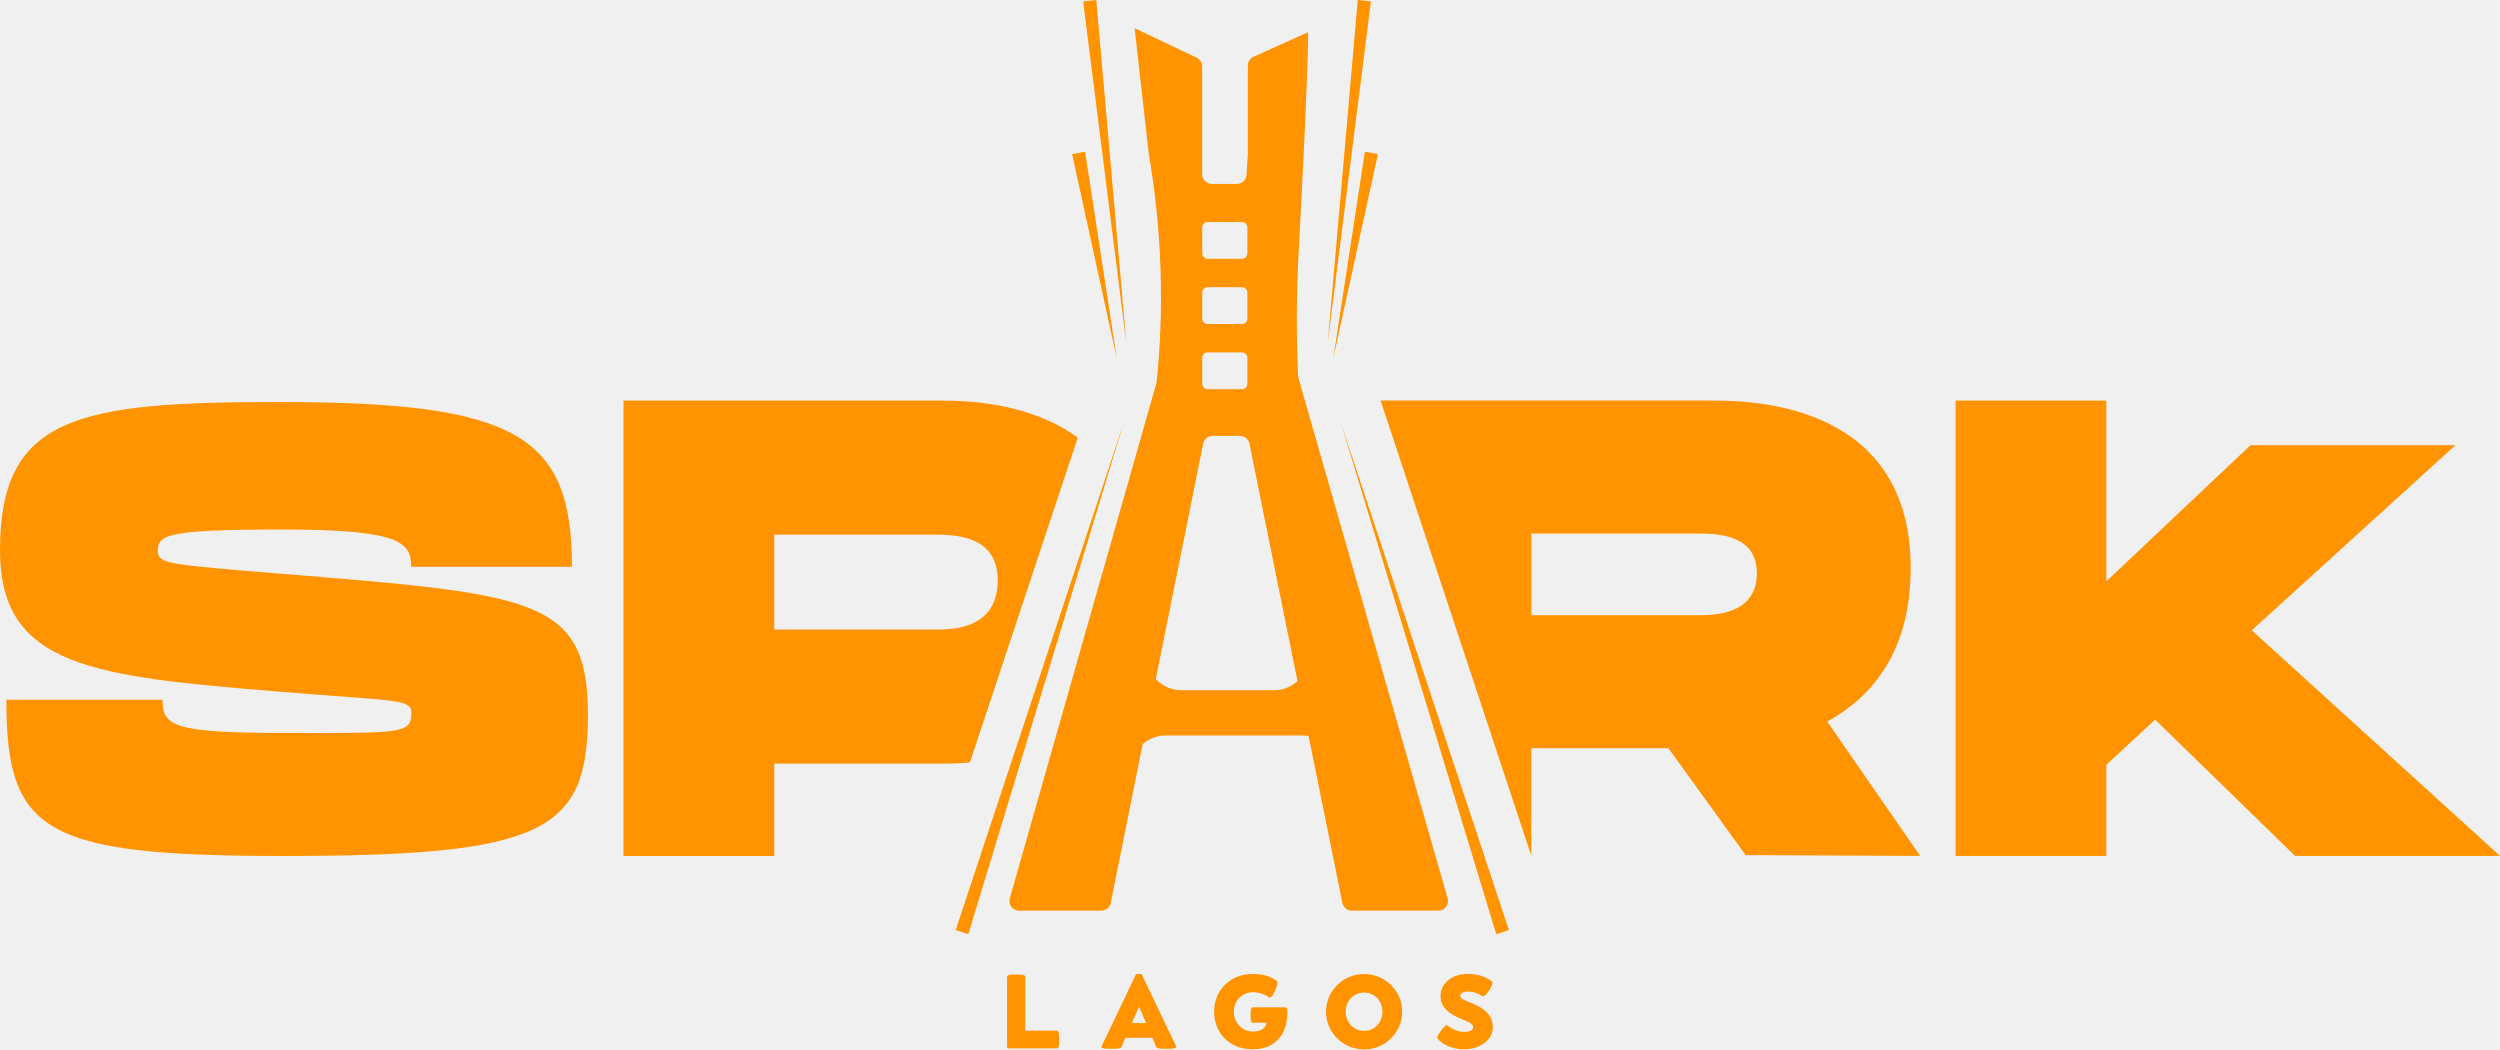
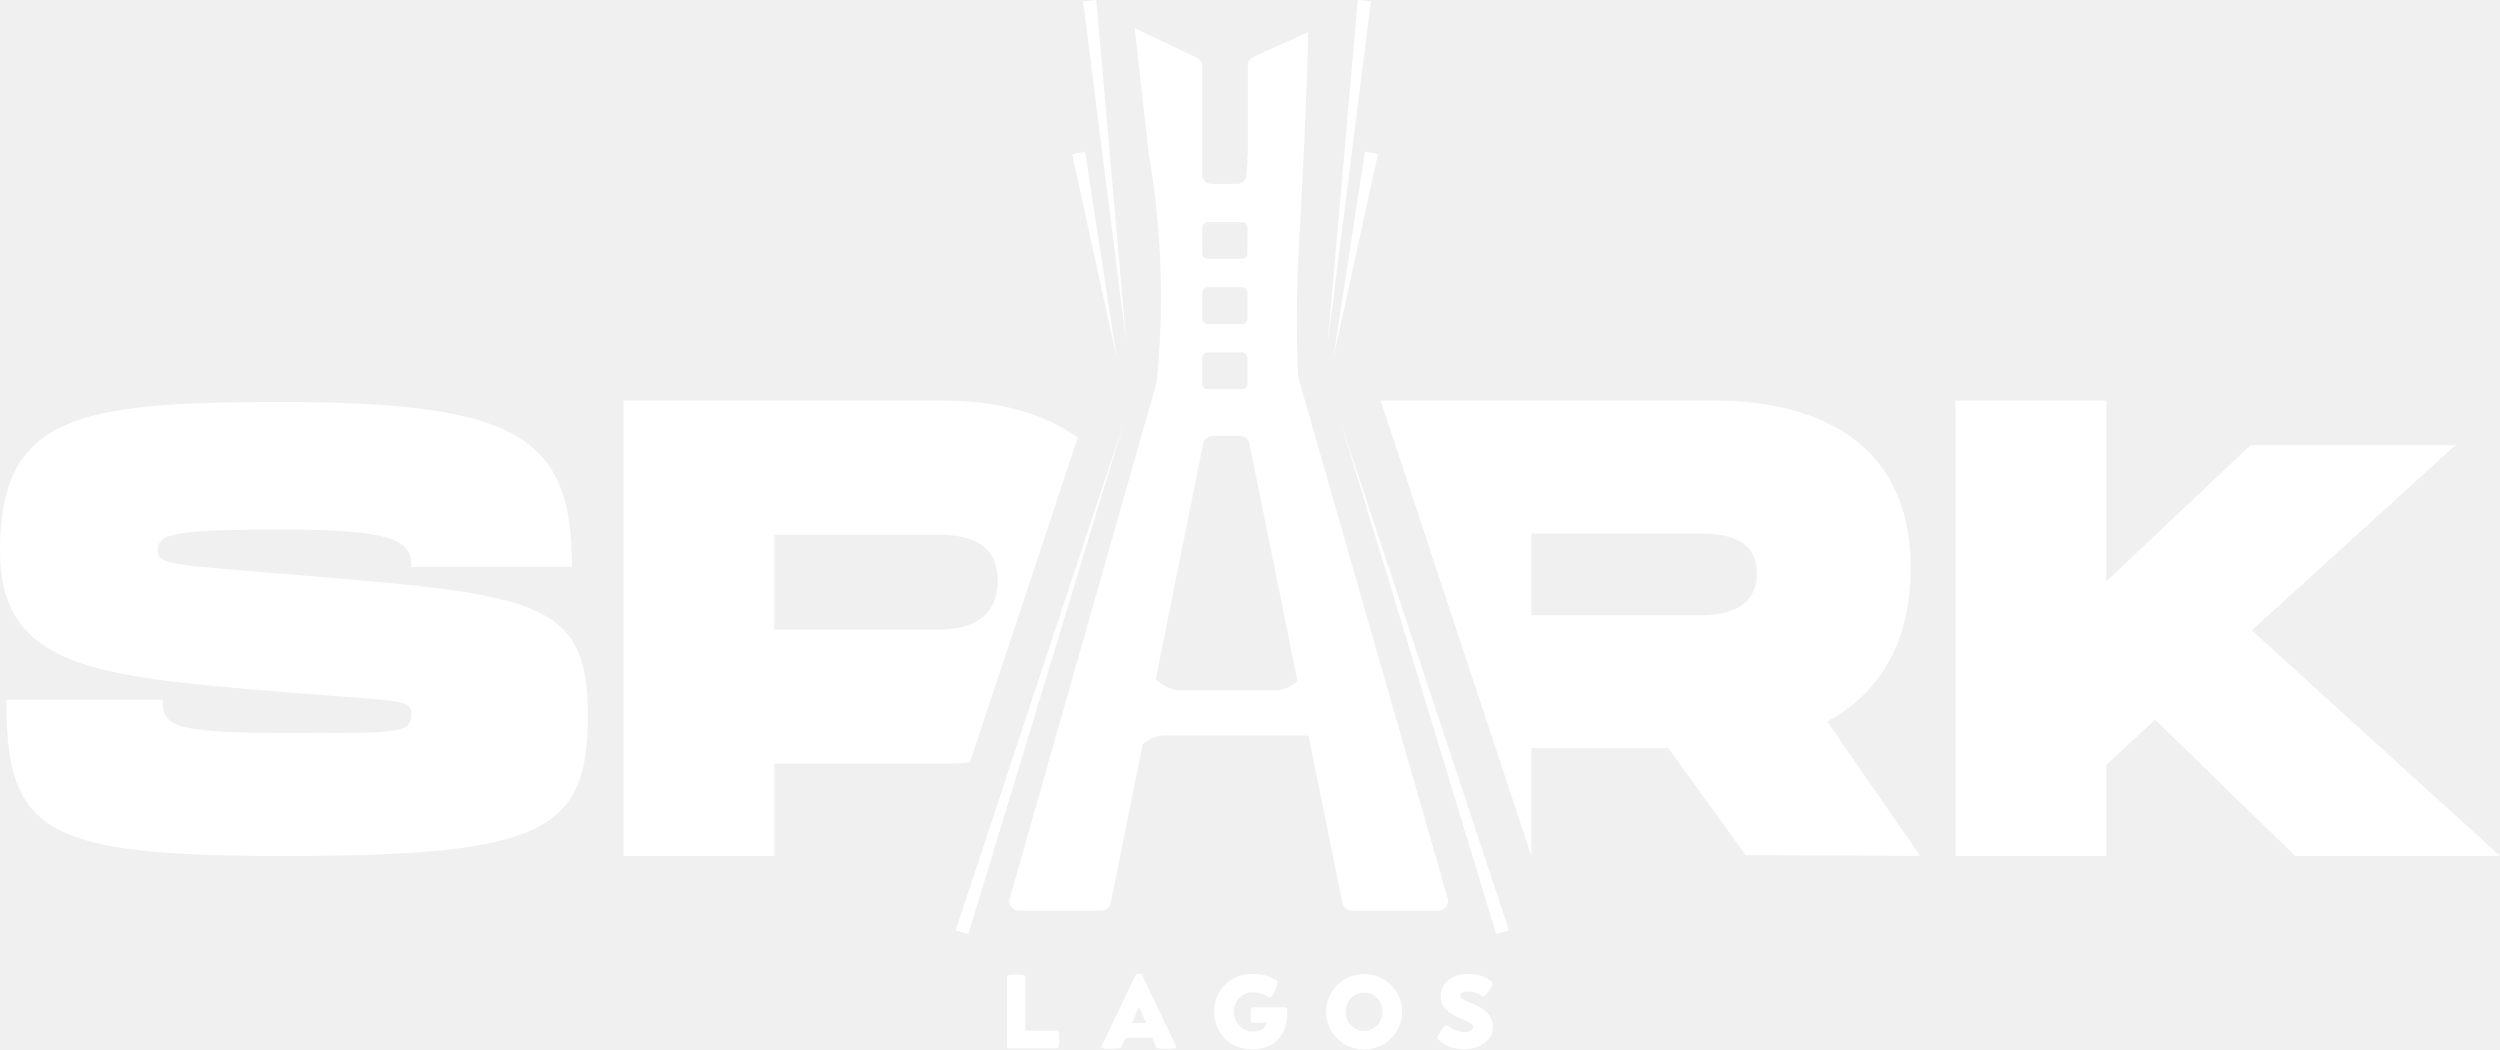
<svg xmlns="http://www.w3.org/2000/svg" id="Layer_2" data-name="Layer 2" viewBox="0 0 377.61 158.51">
  <defs>
    <style>
      .cls-1 {
-         fill: #ff9400;
+         fill: #ffffff;
      }
    </style>
  </defs>
  <g id="Layer_1-2" data-name="Layer 1">
    <g>
      <path class="cls-1" d="m152.11,158.11v-10.58c0-.33.68-.33,1.38-.33s1.37,0,1.37.33v8.15h4.77c.35,0,.35.66.35,1.34s0,1.33-.36,1.33h-7.28c-.12,0-.22-.11-.22-.23Z" />
      <path class="cls-1" d="m166.38,158.11s0-.07.03-.12l5.13-10.74c.08-.16.28-.16.48-.16s.39,0,.47.16l5.14,10.75s.03.08.03.11c0,.29-.7.3-1.38.3-.78,0-1.54,0-1.65-.26l-.57-1.4h-4.08l-.58,1.4c-.11.26-.88.26-1.65.26-.69,0-1.38,0-1.38-.3Zm4.59-3.58h2.14l-1.07-2.49-1.07,2.49Z" />
      <path class="cls-1" d="m183.39,152.8c0-3.25,2.44-5.69,5.79-5.69,1.5,0,2.63.3,3.66,1.04.06.05.1.14.1.27,0,.3-.16.78-.3,1.11-.24.59-.54,1.14-.83,1.14-.05,0-.09,0-.14-.04-.7-.5-1.61-.76-2.46-.76-1.5,0-2.85,1.2-2.85,2.93s1.33,3,2.83,3.01c1.25,0,1.94-.48,2.14-1.33h-2.1c-.33,0-.33-.58-.33-1.17s0-1.16.33-1.16h4.96c.25,0,.26.46.26.74,0,3.25-1.73,5.6-5.24,5.6s-5.82-2.45-5.82-5.7Z" />
      <path class="cls-1" d="m200.29,152.81c0-3.14,2.57-5.69,5.75-5.69s5.75,2.55,5.75,5.69-2.57,5.7-5.75,5.7-5.75-2.55-5.75-5.7Zm8.52,0c0-1.63-1.19-2.89-2.77-2.89s-2.78,1.26-2.78,2.89,1.2,2.9,2.78,2.9,2.77-1.28,2.77-2.9Z" />
      <path class="cls-1" d="m217.15,156.9s-.06-.1-.06-.16c0-.26.26-.63.53-1.01.33-.45.69-.88.93-.88.04,0,.07.02.1.04.5.43,1.55.98,2.44.98,1,0,1.42-.33,1.42-.74,0-.47-.67-.76-1.47-1.1-1.41-.58-3.45-1.43-3.45-3.54,0-1.95,1.66-3.39,4.18-3.39,1.49,0,2.83.51,3.6,1.18.05.04.06.11.06.19,0,.26-.22.68-.45,1.03-.31.49-.68.98-.98.98-.06,0-.11-.02-.16-.05-.46-.35-1.31-.66-2.07-.66-.85,0-1.21.27-1.21.65,0,.4.6.63,1.33.94,1.42.58,3.6,1.46,3.6,3.77,0,1.95-1.93,3.37-4.4,3.37-1.52,0-3.09-.62-3.95-1.61Z" />
    </g>
    <g>
      <path class="cls-1" d="m86.39,85.61h-24.29c0-3.61-1.4-5.63-19.39-5.63s-18.87.84-18.87,3.37c.16,1.81,1.39,1.9,18.66,3.31,38.14,3.11,46.3,3.64,46.3,21.31s-6.62,21.32-46.01,21.32c-36.27,0-41.83-3.59-41.83-23.6h23.59c0,4.09,1.72,5.02,19.27,5.02,16.49,0,18.32.17,18.32-2.98,0-2.2-2.03-1.78-20.02-3.26C14.21,102.17,0,100.8,0,83.12c0-20.33,11.83-22.4,42.12-22.4,35.95,0,44.27,5.01,44.27,24.89Z" />
      <path class="cls-1" d="m258.99,60.51c6.5,0,29.61.88,29.61,25.26,0,12.74-5.93,19.57-12.61,23.22l14.04,20.29-26.36-.12-11.67-16.15h-20.7v16.27l-22.77-68.78h50.45Zm6.37,26.02c0-5.73-5.86-5.94-8.87-5.94h-25.18v12.33h25.55c3.29,0,8.51-.67,8.51-6.4Z" />
      <path class="cls-1" d="m340.11,95.2l37.5,34.08h-30.95l-21.14-20.58-7.37,6.82v13.76h-22.77V60.51h22.77v27.3l21.78-20.57h30.95l-30.77,27.97Z" />
      <path class="cls-1" d="m218.66,135.69c-7.51-26.19-15.02-52.37-22.53-78.56-.03-.11-.05-.23-.06-.34-.26-5.82-.28-12.2.1-19.05.3-5.27,1.42-26.86,1.42-32.89l-8.25,3.73c-.52.24-.86.75-.86,1.33v13.27s0,.06,0,.09l-.2,3.15c-.05.77-.68,1.36-1.45,1.36h-3.79c-.8,0-1.46-.65-1.46-1.46V10.03c0-.56-.32-1.07-.83-1.32-3.12-1.48-6.25-2.97-9.37-4.45l2.15,19.08c.86,5.04,1.55,10.86,1.76,17.34.21,6.27-.07,11.96-.57,16.92,0,.09-.03.17-.05.26-7.38,25.95-14.77,51.89-22.15,77.84-.26.93.43,1.85,1.4,1.85h12.42c.69,0,1.29-.49,1.43-1.17l13.96-69.37c.14-.68.73-1.17,1.43-1.17h4.13c.69,0,1.29.49,1.43,1.17l14.04,69.37c.14.68.73,1.17,1.43,1.17h13.06c.97,0,1.67-.93,1.4-1.86Zm-30.25-77.72c0,.45-.37.82-.82.82h-5.18c-.45,0-.82-.37-.82-.82v-3.92c0-.45.37-.82.82-.82h5.18c.45,0,.82.37.82.82v3.92Zm0-9.85c0,.45-.37.82-.82.82h-5.18c-.45,0-.82-.37-.82-.82v-3.92c0-.45.37-.82.82-.82h5.18c.45,0,.82.37.82.82v3.92Zm0-9.85c0,.45-.37.82-.82.82h-5.18c-.45,0-.82-.37-.82-.82v-3.91c0-.45.37-.82.82-.82h5.18c.45,0,.82.37.82.82v3.91Z" />
      <polygon class="cls-1" points="165.59 0 170.13 51.85 163.6 .21 165.59 0" />
      <polygon class="cls-1" points="207.07 .21 200.54 51.85 205.08 0 207.07 .21" />
      <polygon class="cls-1" points="208.13 23.28 201.37 54.2 206.16 22.91 208.13 23.28" />
      <polygon class="cls-1" points="163.9 22.91 168.69 54.2 161.94 23.28 163.9 22.91" />
      <polygon class="cls-1" points="226 141.1 202.49 63.75 227.91 140.49 226 141.1" />
      <polygon class="cls-1" points="144.35 140.49 169.77 63.75 146.26 141.1 144.35 140.49" />
      <path class="cls-1" d="m116.95,115.34h26.23c.9,0,2.03-.05,3.32-.18l16.29-49.05c-7.21-5.28-16.62-5.6-20.4-5.6h-48.21v68.78h22.77v-13.95Zm0-34.58h24.33c3.2,0,9.42.24,9.42,6.89s-5.54,7.44-9.03,7.44h-24.72v-14.33Z" />
      <path class="cls-1" d="m171.97,91.15l.29,5.9c.2,4.05,2.88,7.2,6.11,7.2h14.14c2.5,0,4.75-1.9,5.68-4.8l2.05-6.38,3.17,21.45-3.84-2.54c-.88-.58-1.86-.89-2.86-.89h-20.7c-2.45,0-4.67,1.84-5.63,4.66l-2.52,7.41,4.11-32.03Z" />
    </g>
  </g>
</svg>
